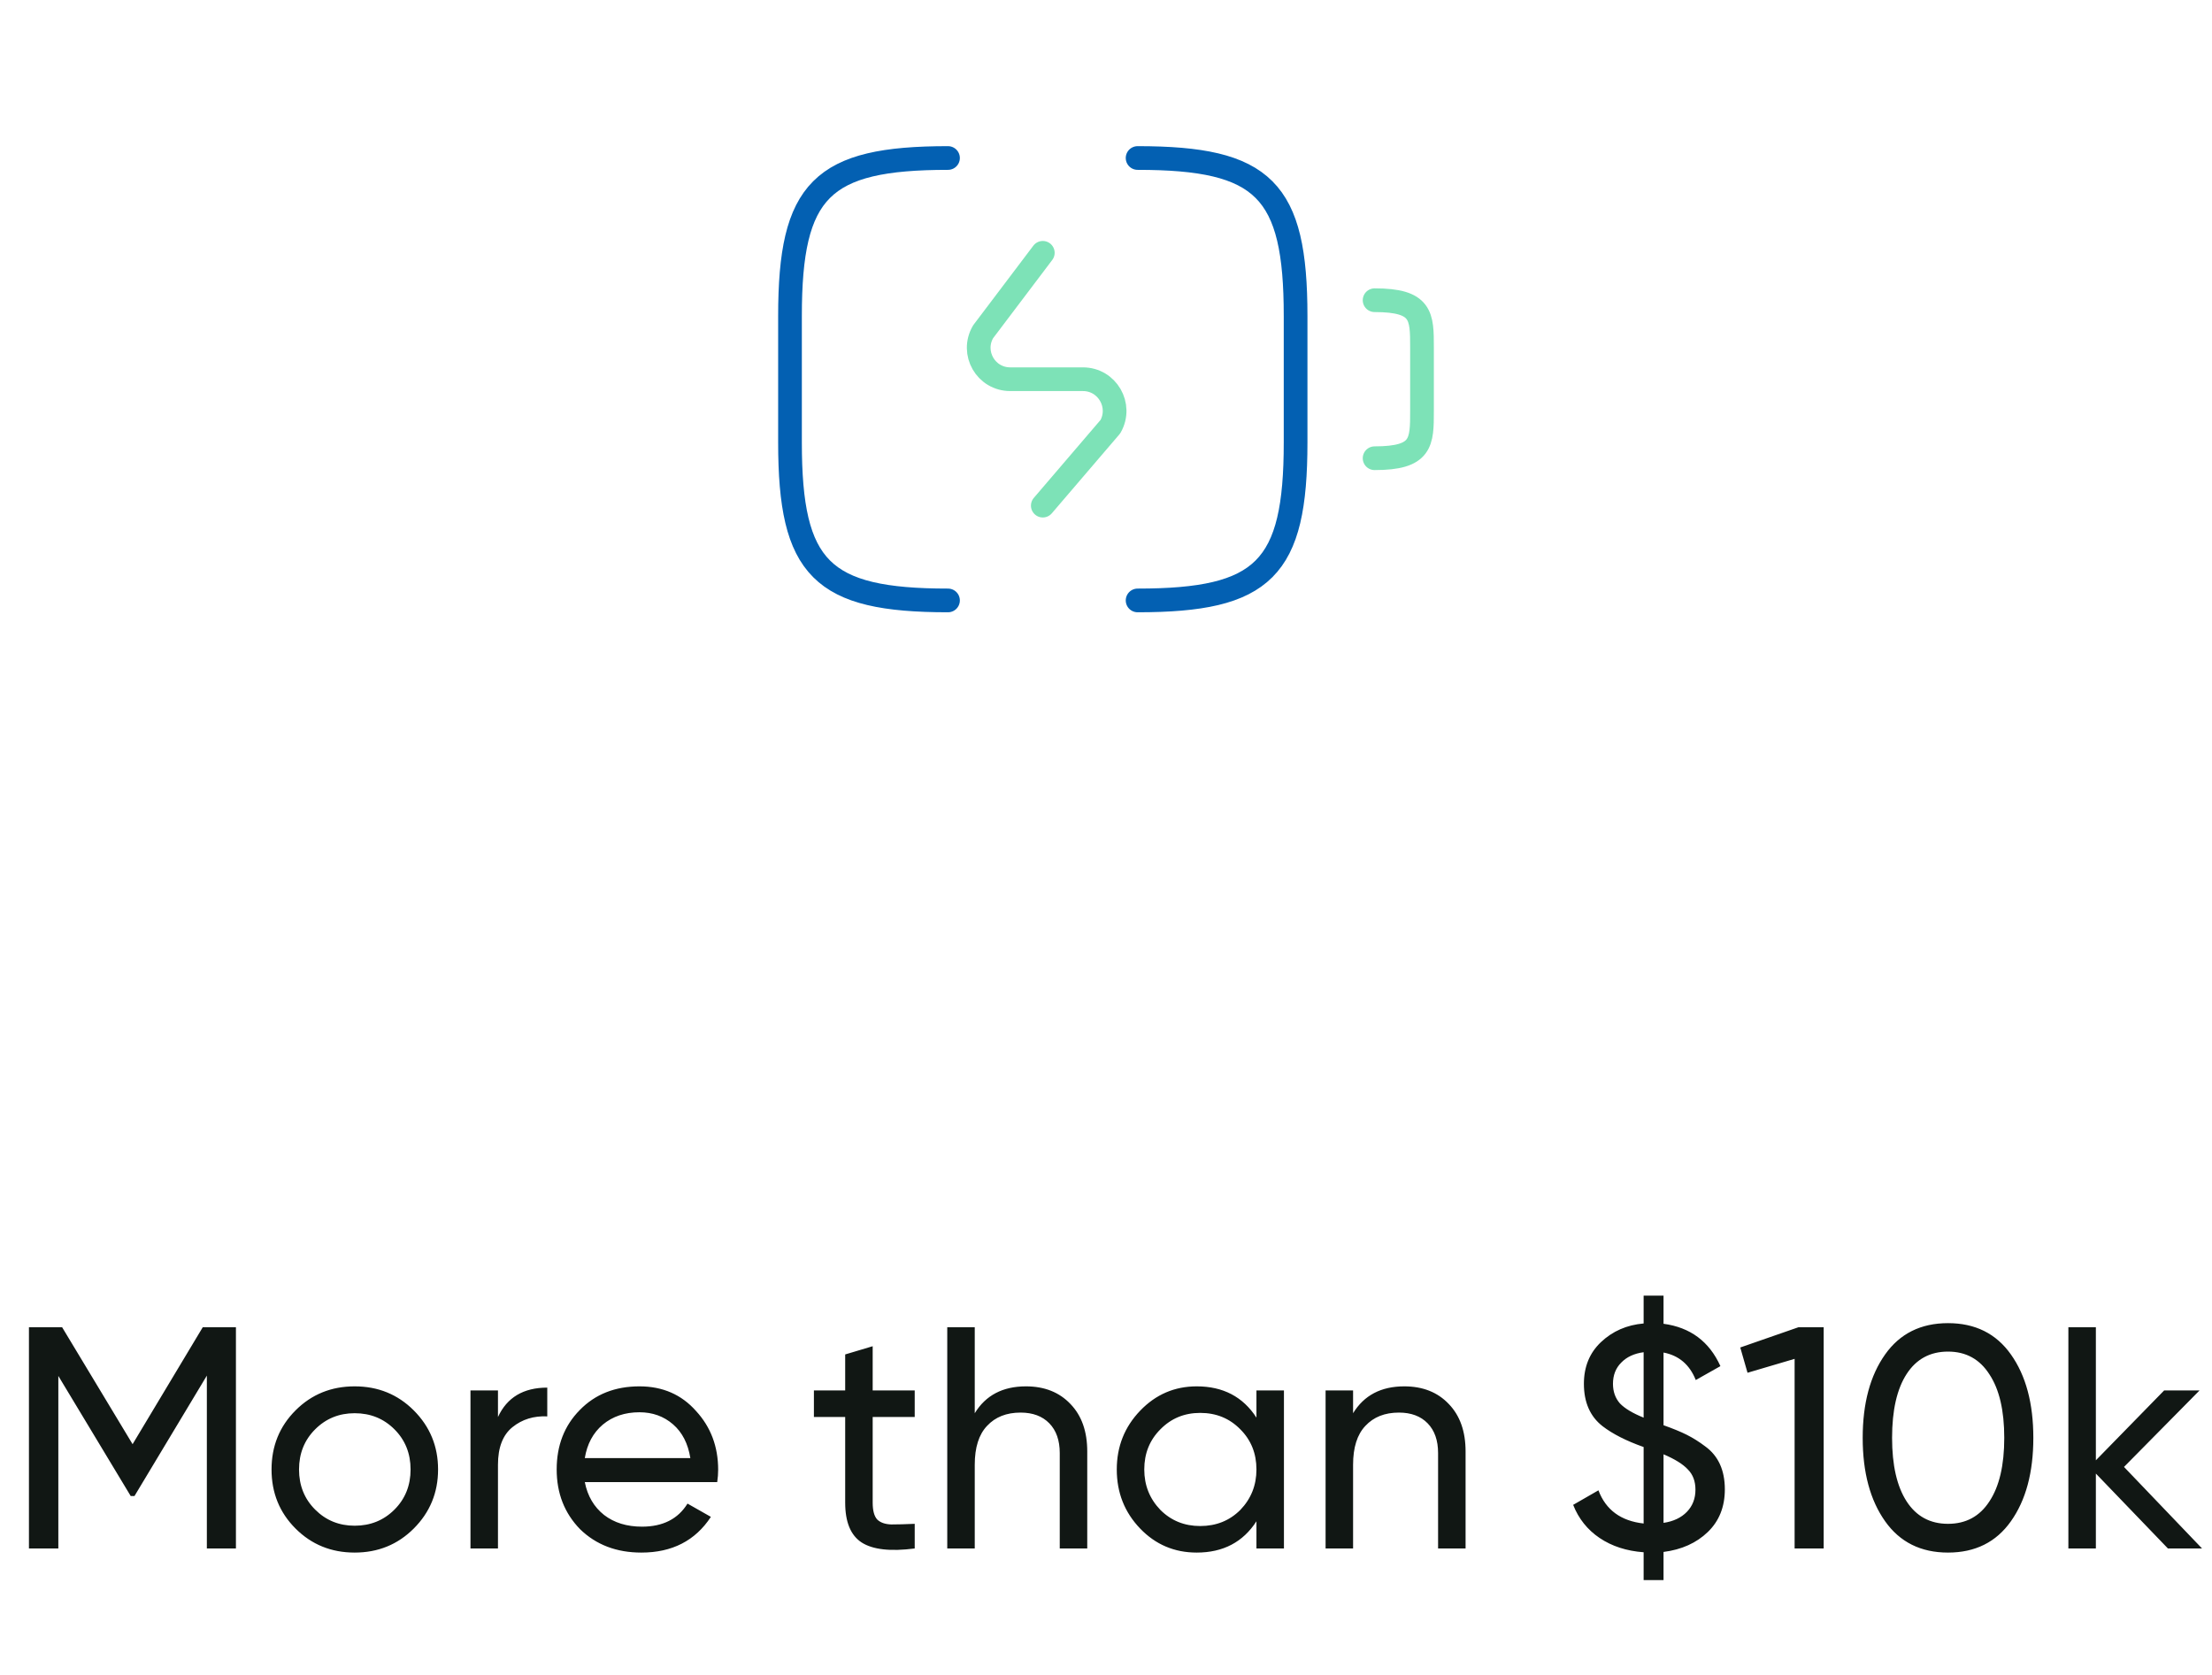
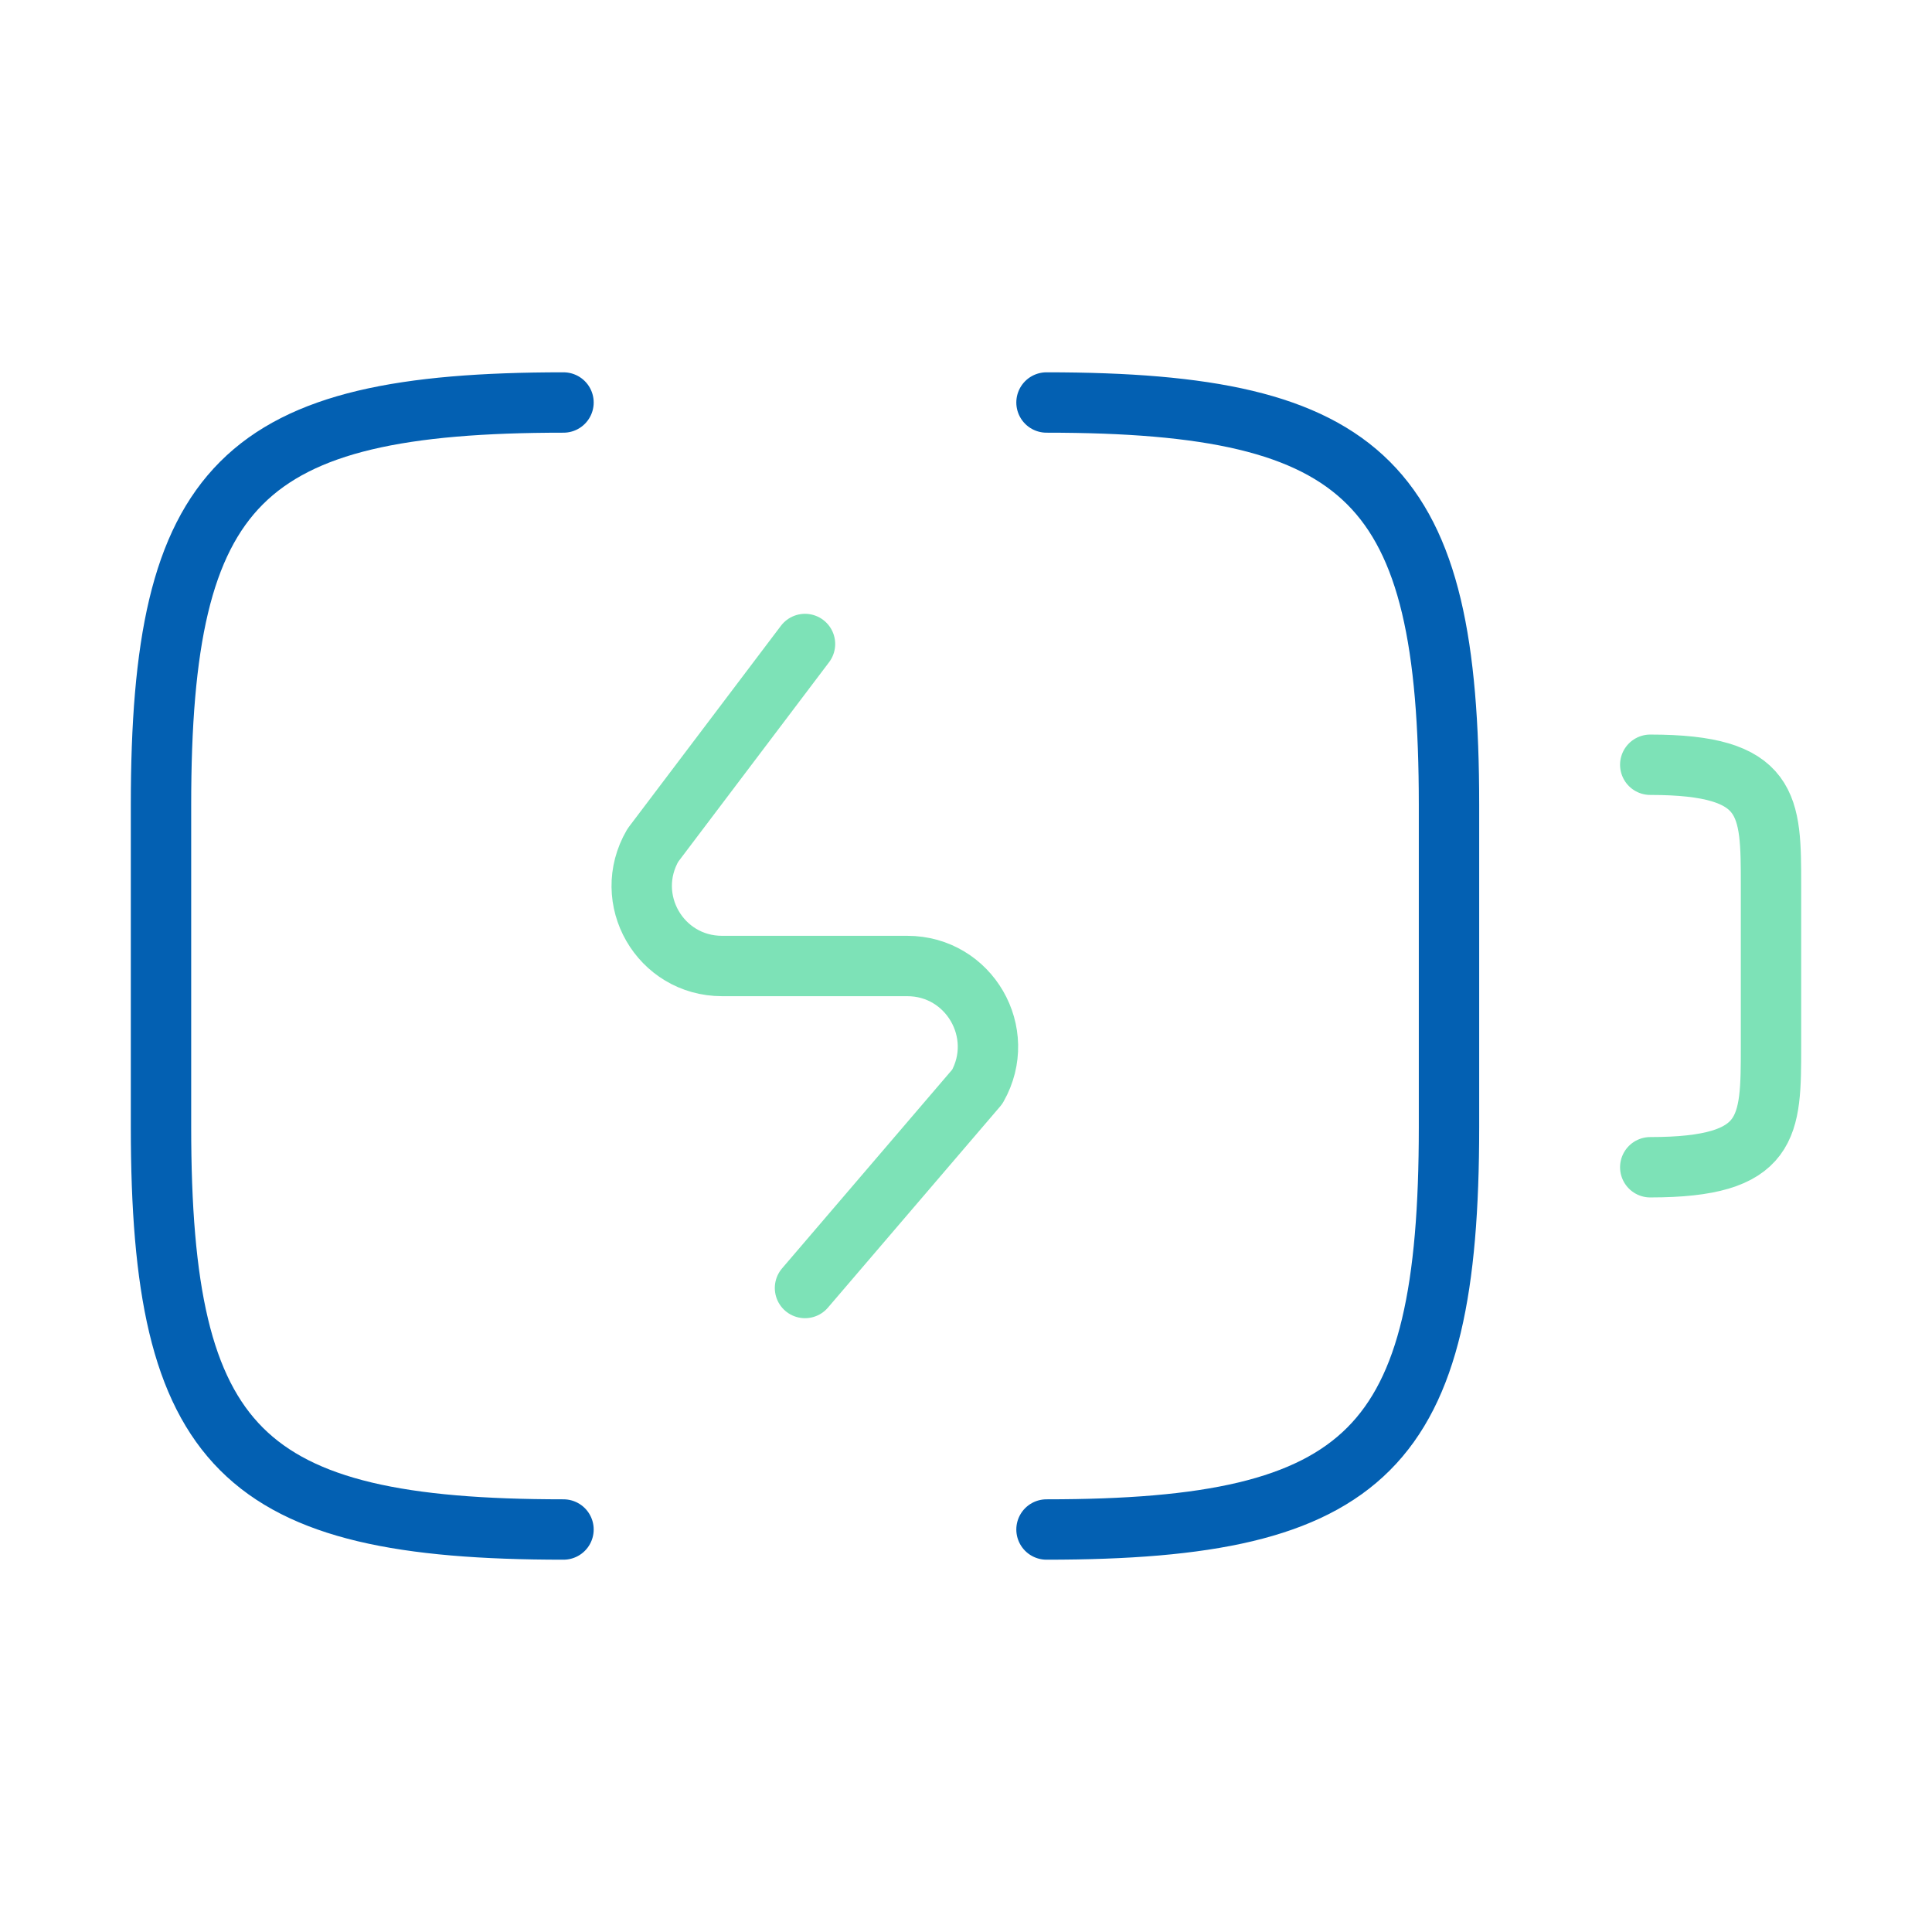
- <svg xmlns="http://www.w3.org/2000/svg" width="140" height="106" viewBox="0 0 140 106" fill="none">
-   <path d="M87 19C90 19 90 20 90 22V26C90 28 90 29 87 29" stroke="#7DE2B7" stroke-width="1.5" stroke-linecap="round" stroke-linejoin="round" />
-   <path d="M66 16L62.22 21C61.44 22.34 62.4 24 63.94 24H68.54C70.08 24 71.04 25.66 70.28 27L66 32" stroke="#7DE2B7" stroke-width="1.5" stroke-linecap="round" stroke-linejoin="round" />
-   <path d="M60 38C52 38 50 36 50 28V20C50 12 52 10 60 10" stroke="#0360B2" stroke-width="1.5" stroke-linecap="round" stroke-linejoin="round" />
-   <path d="M72 10C80 10 82 12 82 20V28C82 36 80 38 72 38" stroke="#0360B2" stroke-width="1.5" stroke-linecap="round" stroke-linejoin="round" />
-   <path d="M12.832 84H14.932V98H13.092V87.06L8.512 94.68H8.272L3.692 87.08V98H1.832V84H3.932L8.392 91.4L12.832 84ZM26.186 96.74C25.172 97.753 23.926 98.26 22.446 98.26C20.966 98.26 19.719 97.753 18.706 96.74C17.692 95.727 17.186 94.48 17.186 93C17.186 91.52 17.692 90.273 18.706 89.26C19.719 88.247 20.966 87.74 22.446 87.74C23.926 87.74 25.172 88.247 26.186 89.26C27.212 90.287 27.726 91.533 27.726 93C27.726 94.467 27.212 95.713 26.186 96.74ZM22.446 96.56C23.446 96.56 24.286 96.22 24.966 95.54C25.646 94.86 25.986 94.013 25.986 93C25.986 91.987 25.646 91.14 24.966 90.46C24.286 89.78 23.446 89.44 22.446 89.44C21.459 89.44 20.626 89.78 19.946 90.46C19.266 91.14 18.926 91.987 18.926 93C18.926 94.013 19.266 94.86 19.946 95.54C20.626 96.22 21.459 96.56 22.446 96.56ZM31.517 88V89.68C32.09 88.44 33.13 87.82 34.637 87.82V89.64C33.784 89.6 33.05 89.827 32.437 90.32C31.824 90.813 31.517 91.607 31.517 92.7V98H29.777V88H31.517ZM45.393 93.8H37.013C37.186 94.68 37.593 95.373 38.233 95.88C38.873 96.373 39.673 96.62 40.633 96.62C41.953 96.62 42.913 96.133 43.513 95.16L44.993 96C44.006 97.507 42.539 98.26 40.593 98.26C39.019 98.26 37.726 97.767 36.713 96.78C35.726 95.767 35.233 94.507 35.233 93C35.233 91.48 35.719 90.227 36.693 89.24C37.666 88.24 38.926 87.74 40.473 87.74C41.939 87.74 43.133 88.26 44.053 89.3C44.986 90.313 45.453 91.553 45.453 93.02C45.453 93.273 45.433 93.533 45.393 93.8ZM40.473 89.38C39.553 89.38 38.779 89.64 38.153 90.16C37.539 90.68 37.159 91.387 37.013 92.28H43.693C43.546 91.36 43.179 90.647 42.593 90.14C42.006 89.633 41.299 89.38 40.473 89.38ZM57.893 88V89.68H55.233V95.1C55.233 95.593 55.326 95.947 55.513 96.16C55.713 96.36 56.013 96.467 56.413 96.48C56.813 96.48 57.306 96.467 57.893 96.44V98C56.359 98.2 55.239 98.073 54.533 97.62C53.84 97.167 53.493 96.327 53.493 95.1V89.68H51.513V88H53.493V85.72L55.233 85.2V88H57.893ZM64.933 87.74C66.106 87.74 67.046 88.113 67.753 88.86C68.46 89.593 68.813 90.593 68.813 91.86V98H67.073V91.96C67.073 91.16 66.853 90.533 66.413 90.08C65.973 89.627 65.366 89.4 64.593 89.4C63.7 89.4 62.993 89.68 62.473 90.24C61.953 90.787 61.693 91.607 61.693 92.7V98H59.953V84H61.693V89.44C62.386 88.307 63.466 87.74 64.933 87.74ZM79.522 89.72V88H81.262V98H79.522V96.28C78.668 97.6 77.409 98.26 75.742 98.26C74.329 98.26 73.135 97.753 72.162 96.74C71.175 95.713 70.682 94.467 70.682 93C70.682 91.547 71.175 90.307 72.162 89.28C73.148 88.253 74.342 87.74 75.742 87.74C77.409 87.74 78.668 88.4 79.522 89.72ZM75.962 96.58C76.975 96.58 77.822 96.24 78.502 95.56C79.182 94.853 79.522 94 79.522 93C79.522 91.987 79.182 91.14 78.502 90.46C77.822 89.767 76.975 89.42 75.962 89.42C74.962 89.42 74.122 89.767 73.442 90.46C72.762 91.14 72.422 91.987 72.422 93C72.422 94 72.762 94.853 73.442 95.56C74.122 96.24 74.962 96.58 75.962 96.58ZM88.878 87.74C90.052 87.74 90.992 88.113 91.698 88.86C92.405 89.593 92.758 90.593 92.758 91.86V98H91.018V91.96C91.018 91.16 90.798 90.533 90.358 90.08C89.918 89.627 89.311 89.4 88.538 89.4C87.645 89.4 86.938 89.68 86.418 90.24C85.898 90.787 85.638 91.607 85.638 92.7V98H83.898V88H85.638V89.44C86.332 88.307 87.412 87.74 88.878 87.74ZM109.167 94.26C109.167 95.367 108.807 96.267 108.087 96.96C107.367 97.653 106.434 98.073 105.287 98.22V100H104.027V98.24C102.947 98.16 102.021 97.86 101.247 97.34C100.474 96.82 99.914 96.12 99.567 95.24L101.167 94.32C101.634 95.56 102.587 96.26 104.027 96.42V91.58C102.934 91.193 102.067 90.753 101.427 90.26C100.641 89.647 100.247 88.753 100.247 87.58C100.247 86.5 100.607 85.62 101.327 84.94C102.061 84.247 102.961 83.853 104.027 83.76V82H105.287V83.78C106.981 84.007 108.181 84.9 108.887 86.46L107.327 87.34C106.941 86.367 106.261 85.787 105.287 85.6V90.2C105.887 90.413 106.374 90.613 106.747 90.8C107.147 91 107.541 91.247 107.927 91.54C108.754 92.14 109.167 93.047 109.167 94.26ZM102.087 87.58C102.087 88.073 102.234 88.487 102.527 88.82C102.834 89.14 103.334 89.44 104.027 89.72V85.58C103.427 85.66 102.954 85.88 102.607 86.24C102.261 86.587 102.087 87.033 102.087 87.58ZM105.287 92.04V96.38C105.914 96.287 106.407 96.053 106.767 95.68C107.127 95.307 107.307 94.84 107.307 94.28C107.307 93.747 107.147 93.32 106.827 93C106.521 92.667 106.007 92.347 105.287 92.04ZM110.143 85.28L113.823 84H115.423V98H113.583V86L110.603 86.88L110.143 85.28ZM127.272 96.28C126.339 97.6 125.012 98.26 123.292 98.26C121.572 98.26 120.246 97.6 119.312 96.28C118.366 94.947 117.892 93.187 117.892 91C117.892 88.813 118.366 87.053 119.312 85.72C120.246 84.4 121.572 83.74 123.292 83.74C125.012 83.74 126.339 84.4 127.272 85.72C128.219 87.053 128.692 88.813 128.692 91C128.692 93.187 128.219 94.947 127.272 96.28ZM119.752 91C119.752 92.733 120.059 94.073 120.672 95.02C121.286 95.967 122.159 96.44 123.292 96.44C124.426 96.44 125.299 95.967 125.912 95.02C126.539 94.073 126.852 92.733 126.852 91C126.852 89.267 126.539 87.927 125.912 86.98C125.299 86.02 124.426 85.54 123.292 85.54C122.159 85.54 121.286 86.013 120.672 86.96C120.059 87.907 119.752 89.253 119.752 91ZM134.43 92.84L139.37 98H137.21L132.65 93.26V98H130.91V84H132.65V92.42L136.97 88H139.21L134.43 92.84Z" fill="#111714" />
+ <svg xmlns="http://www.w3.org/2000/svg" width="48" height="48" viewBox="0 0 48 48" fill="none">
+   <path d="M41 19C44 19 44 20 44 22V26C44 28 44 29 41 29" stroke="#7DE2B7" stroke-width="1.5" stroke-linecap="round" stroke-linejoin="round" />
+   <path d="M20 16L16.22 21C15.44 22.34 16.4 24 17.94 24H22.54C24.08 24 25.04 25.66 24.28 27L20 32" stroke="#7DE2B7" stroke-width="1.5" stroke-linecap="round" stroke-linejoin="round" />
+   <path d="M14 38C6 38 4 36 4 28V20C4 12 6 10 14 10" stroke="#0360B2" stroke-width="1.5" stroke-linecap="round" stroke-linejoin="round" />
+   <path d="M26 10C34 10 36 12 36 20V28C36 36 34 38 26 38" stroke="#0360B2" stroke-width="1.5" stroke-linecap="round" stroke-linejoin="round" />
</svg>
